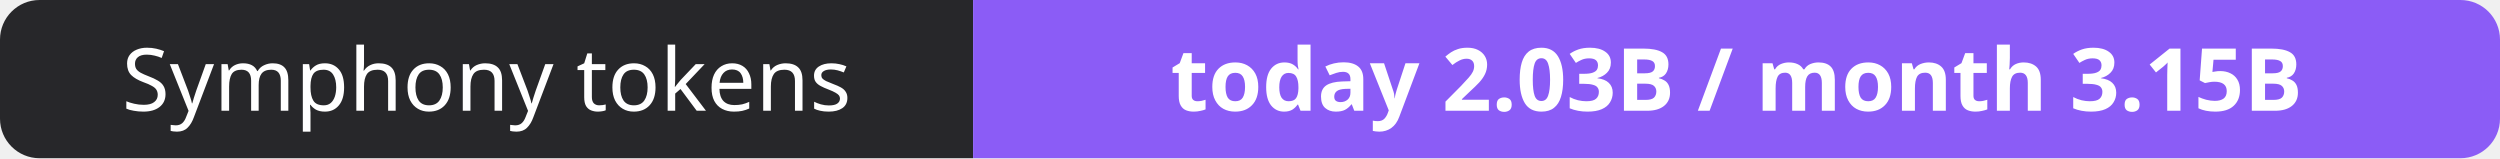
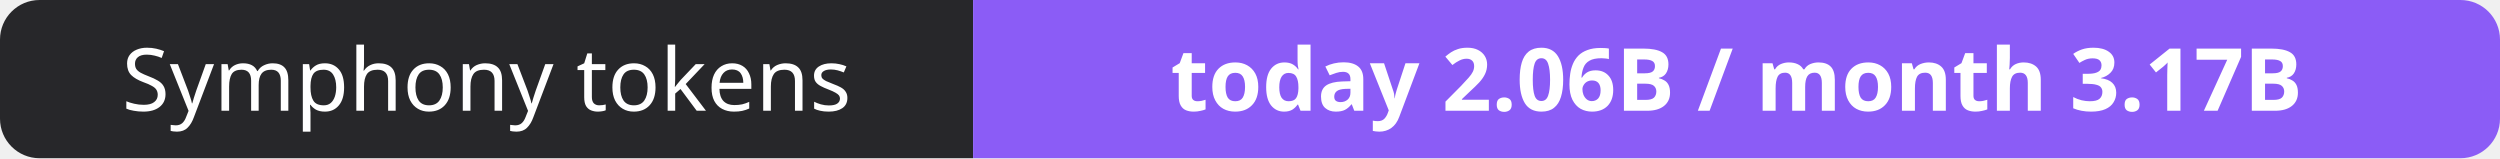
- <svg xmlns="http://www.w3.org/2000/svg" width="316" height="20" role="img" aria-label="Symphony tokens: today 2.03B / month 3.15B">
+ <svg xmlns="http://www.w3.org/2000/svg" width="316" height="20" role="img" aria-label="Symphony tokens: today 2.06B / month 3.17B">
  <clipPath id="r">
    <rect width="316" height="20" rx="5" fill="#fff" />
  </clipPath>
  <g clip-path="url(#r)">
    <rect width="123" height="20" fill="#27272a" />
    <rect x="123" width="193" height="20" fill="#8b5cf6" />
  </g>
  <g fill="#fff" text-anchor="middle" font-family="Verdana,Geneva,sans-serif" font-size="11">
    <text x="61.5" y="14">Symphony tokens</text>
-     <text x="219.5" y="14" font-weight="700">today 2.03B / month 3.15B</text>
+     <text x="219.5" y="14" font-weight="700">today 2.06B / month 3.17B</text>
  </g>
</svg>
